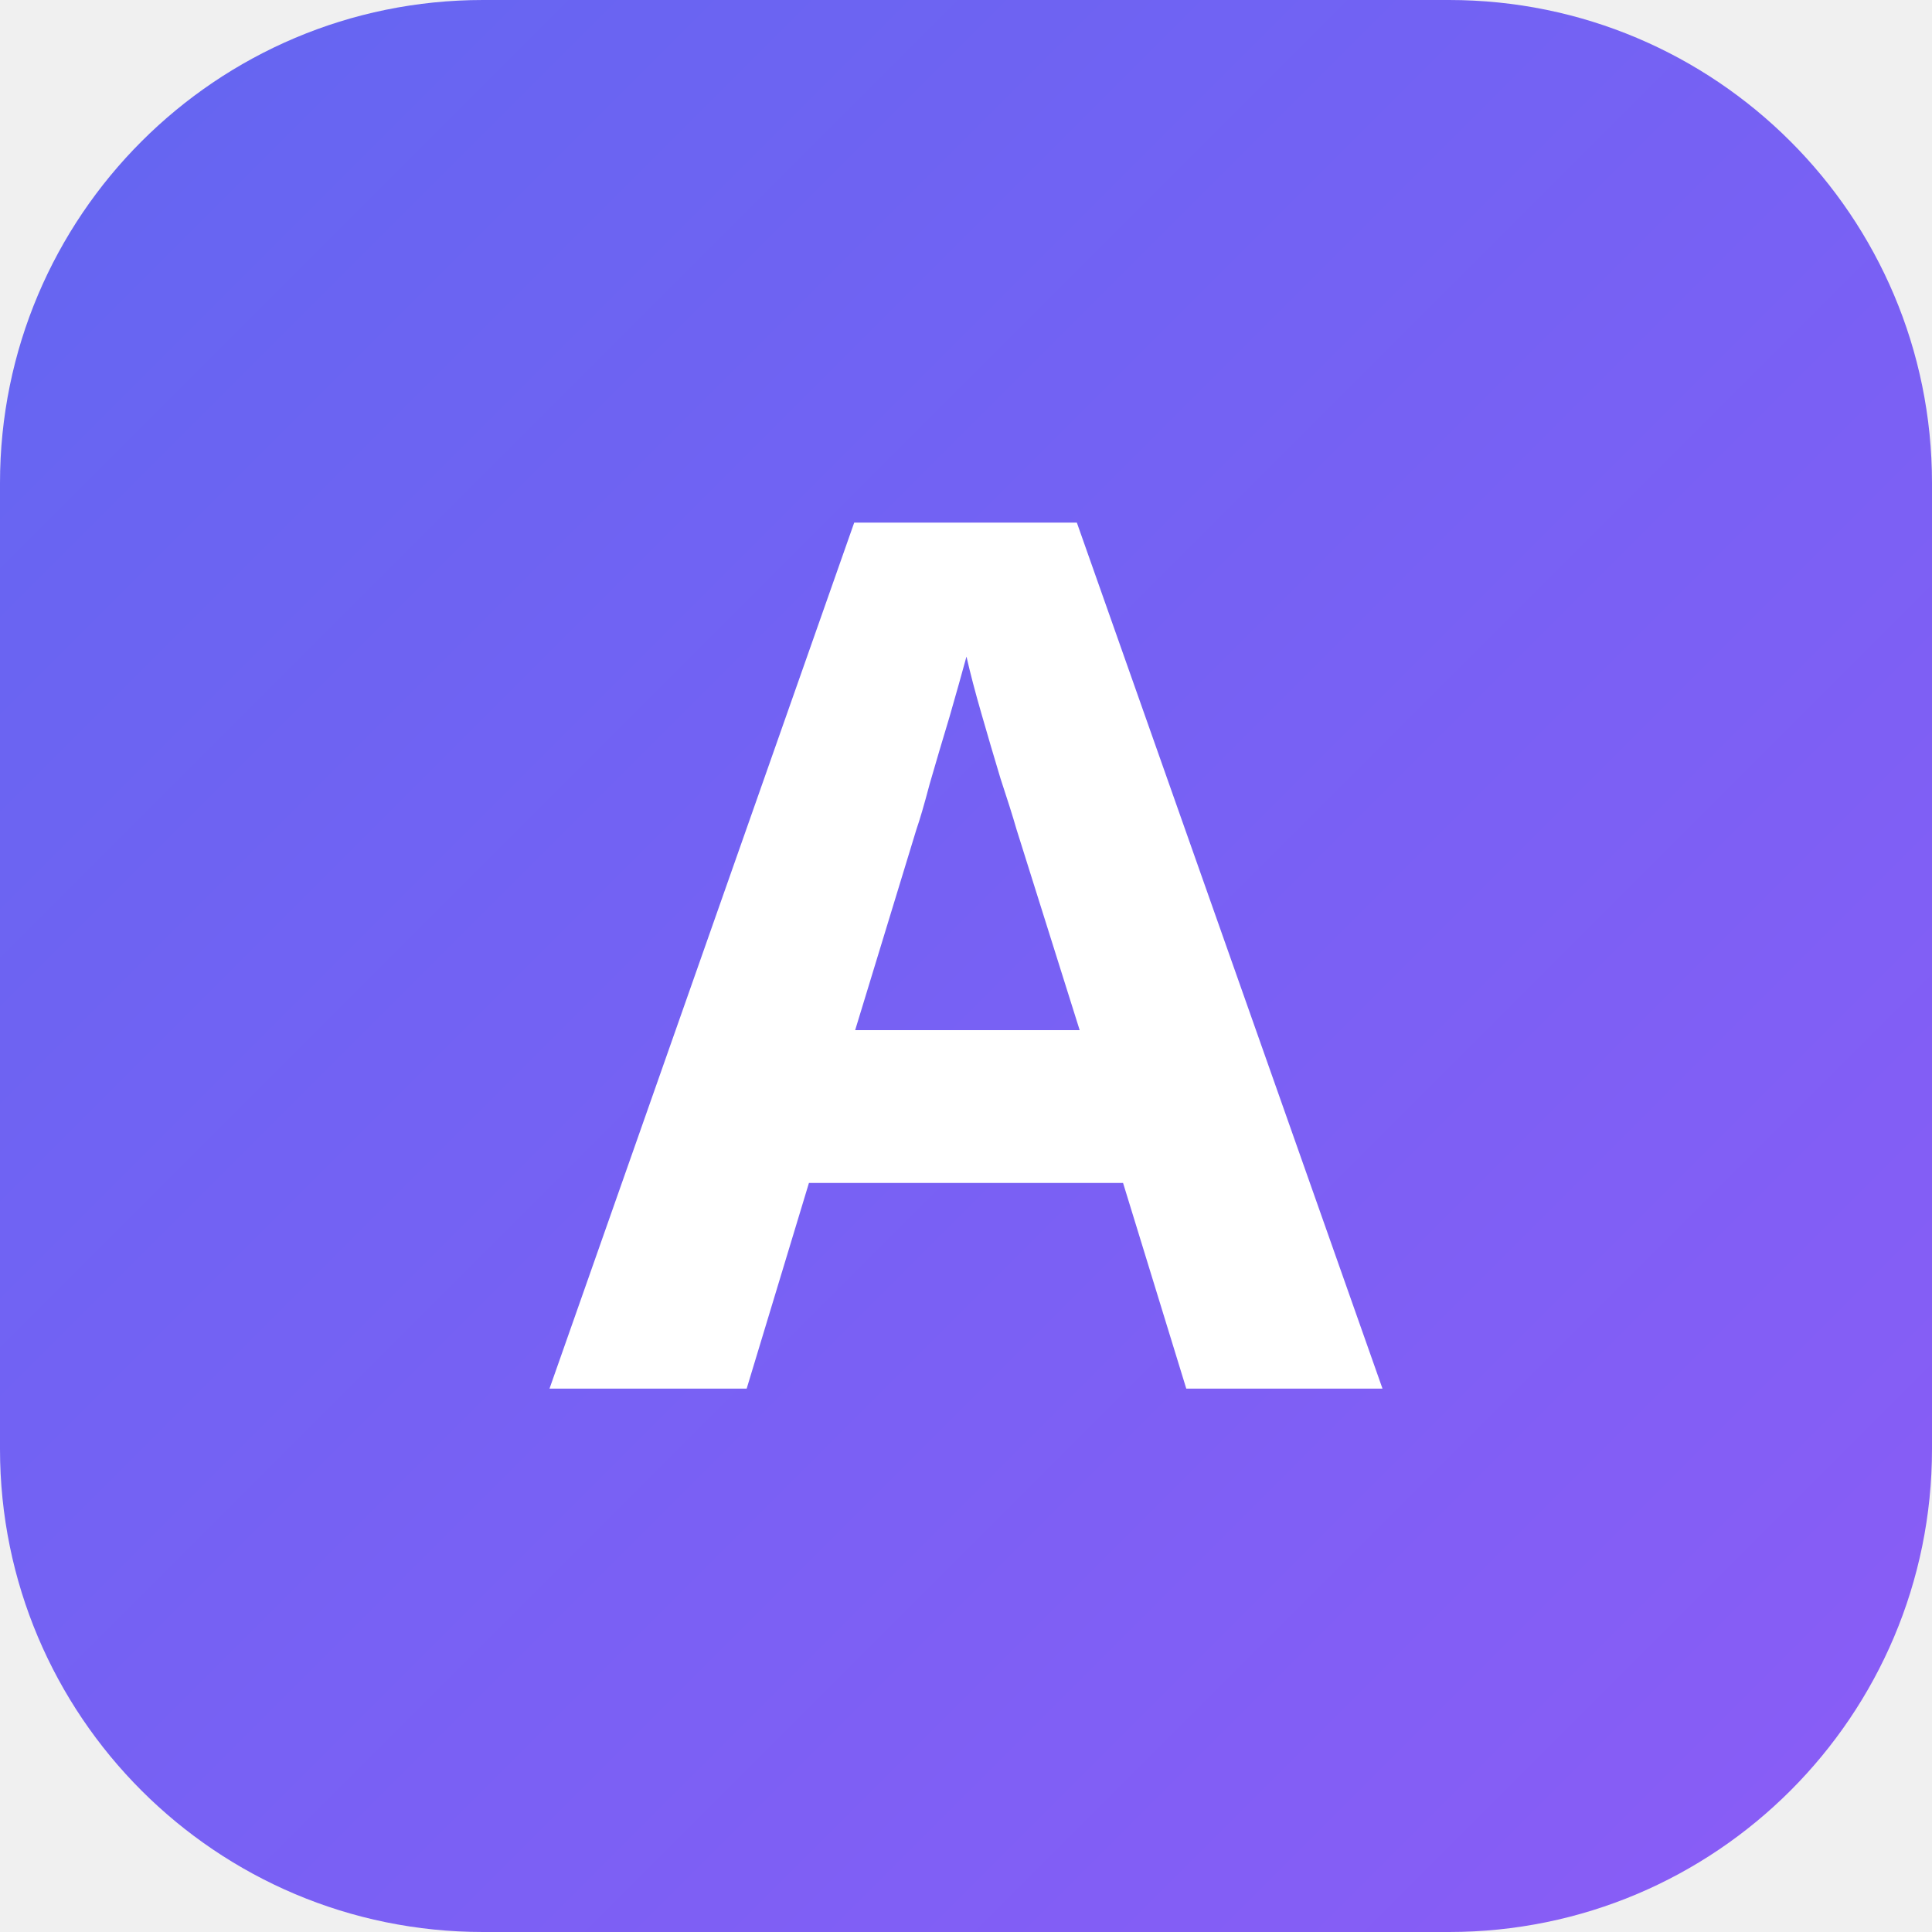
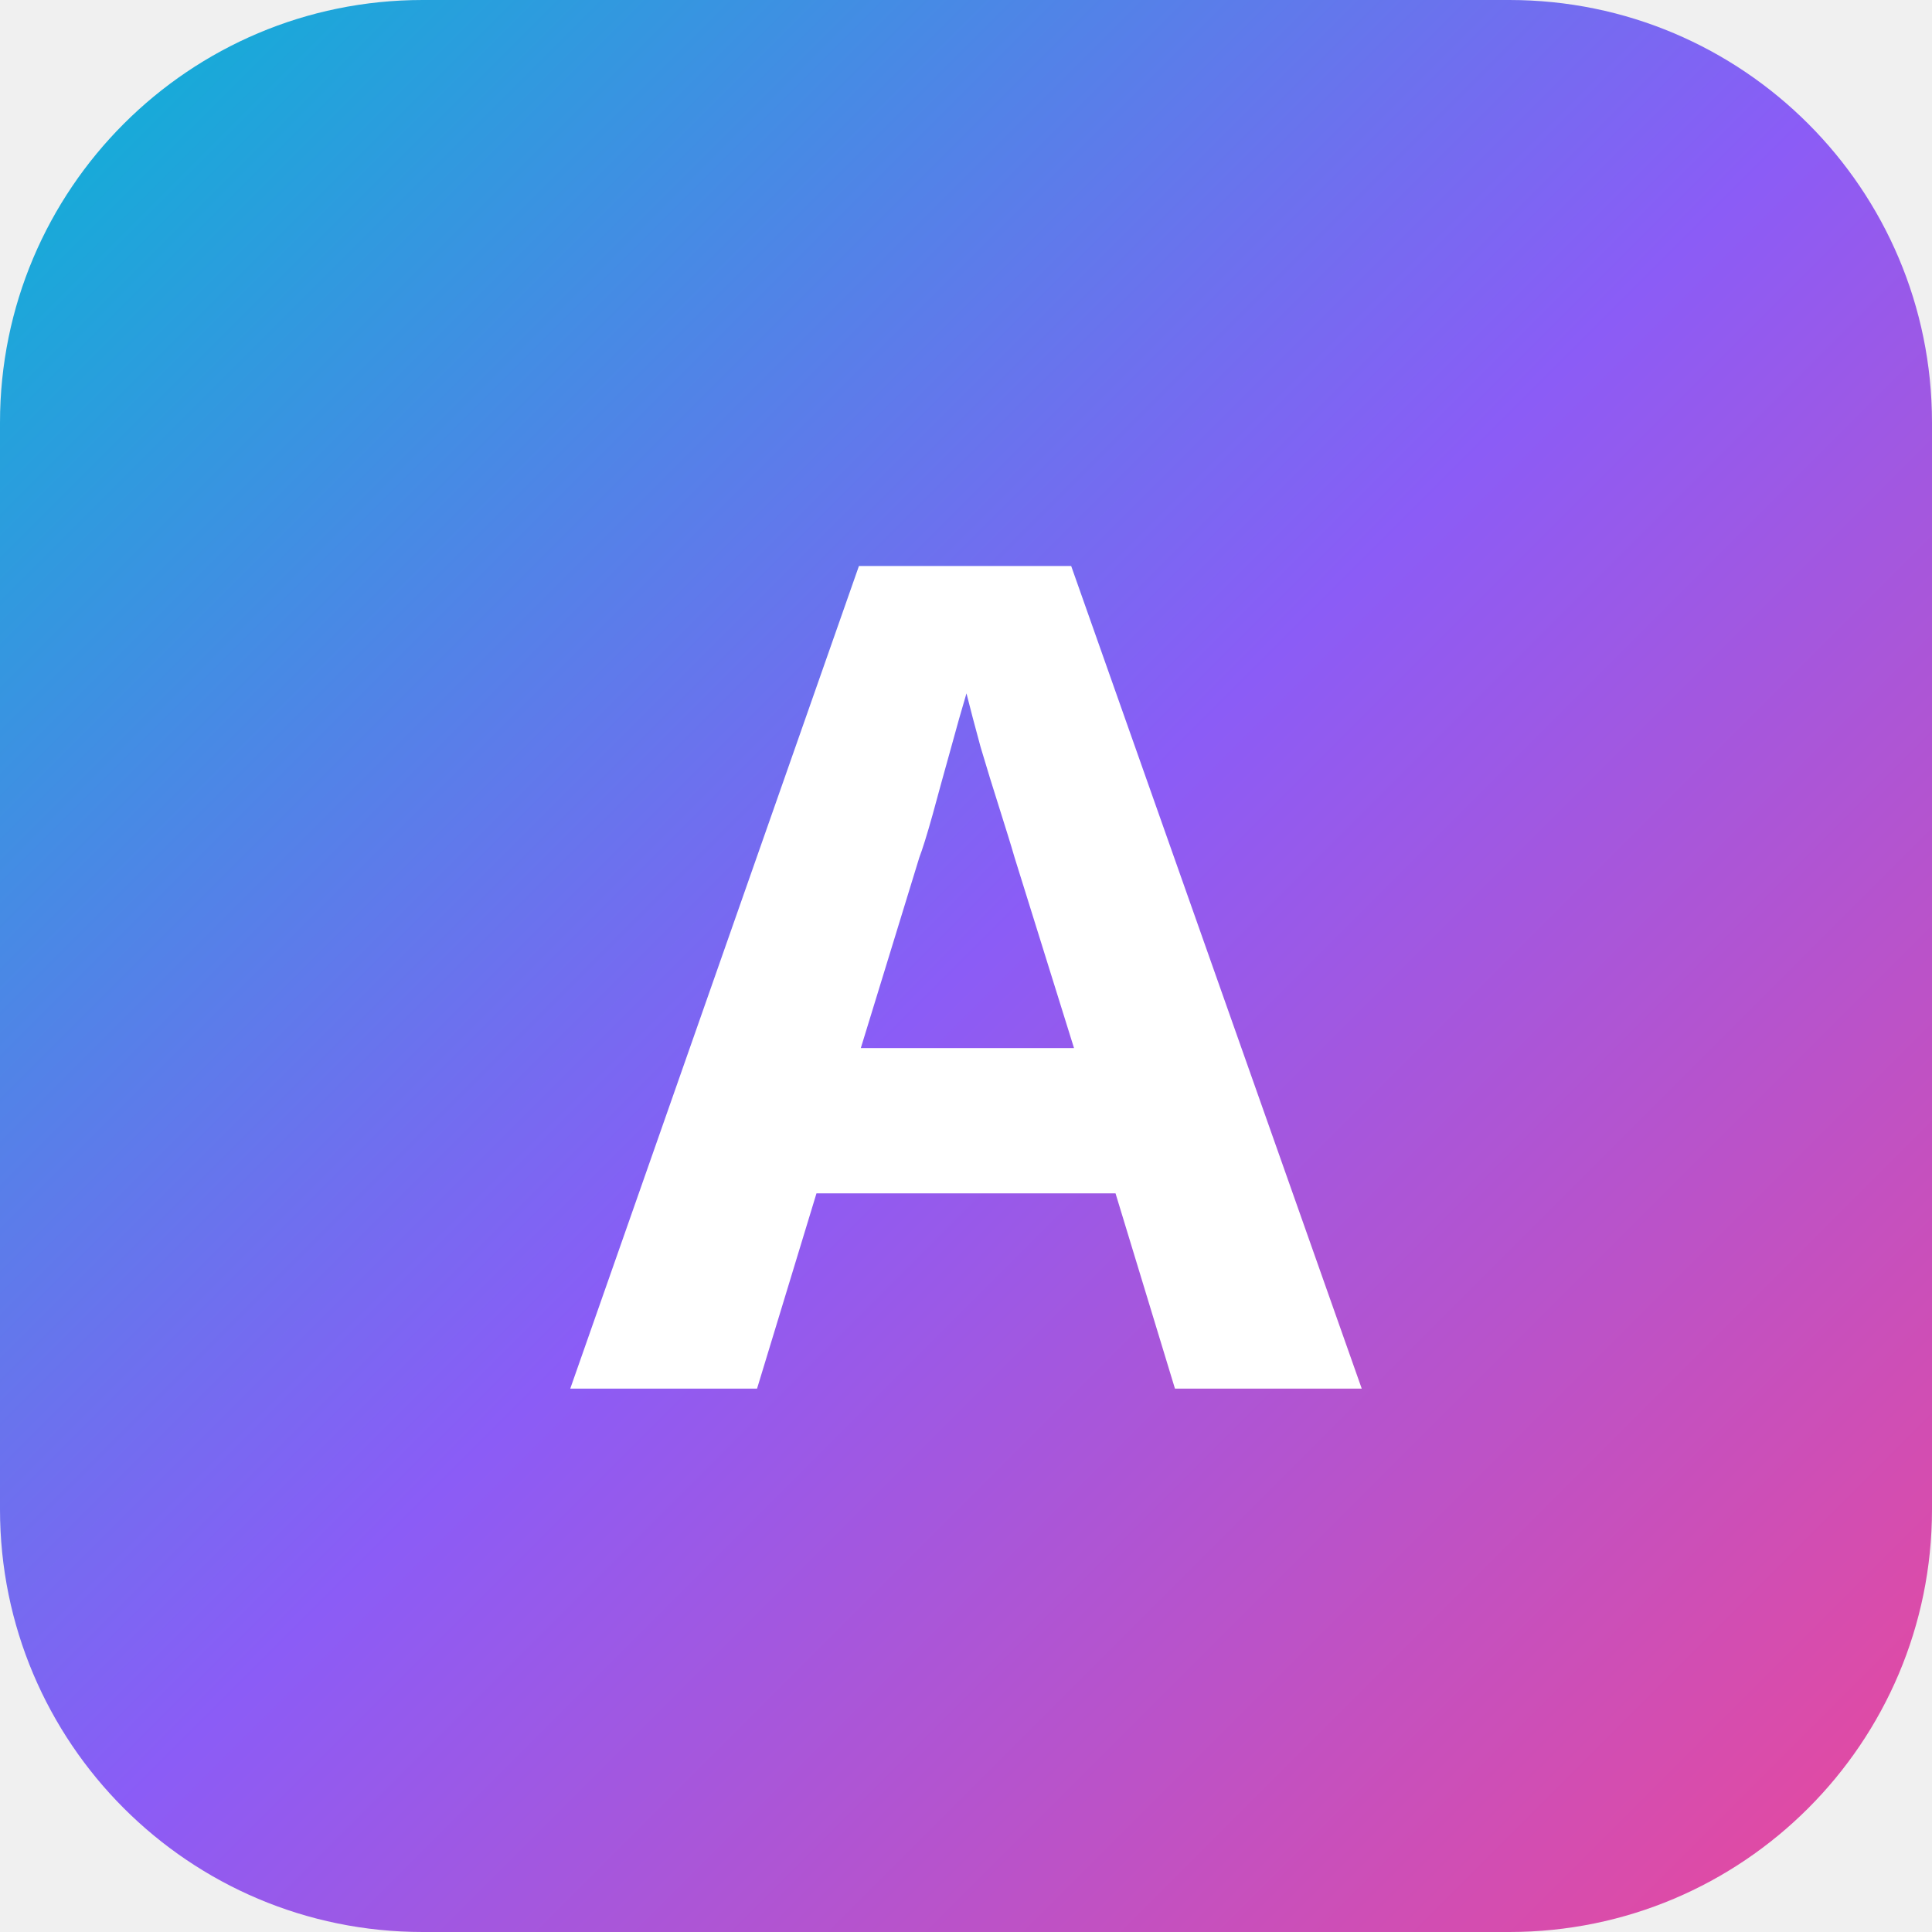
<svg xmlns="http://www.w3.org/2000/svg" viewBox="0 0 32 32">
  <defs>
    <linearGradient id="g" x1="0%" y1="0%" x2="100%" y2="100%">
-       <stop offset="0%" stop-color="#6366f1" />
-       <stop offset="100%" stop-color="#8b5cf6" />
+       <stop offset="0%" stop-color="#06b6d4" />
+       <stop offset="50%" stop-color="#8b5cf6" />
+       <stop offset="100%" stop-color="#ec4899" />
    </linearGradient>
  </defs>
-   <rect width="32" height="32" rx="8" fill="url(#g)" />
-   <text x="16" y="23" font-family="sans-serif" font-weight="700" font-size="20" fill="white" text-anchor="middle" letter-spacing="-1">A</text>
+   <rect width="32" height="32" rx="7" fill="url(#g)" />
+   <text x="16" y="23" font-family="sans-serif" font-weight="800" font-size="19" fill="white" text-anchor="middle" letter-spacing="-1">A</text>
</svg>
